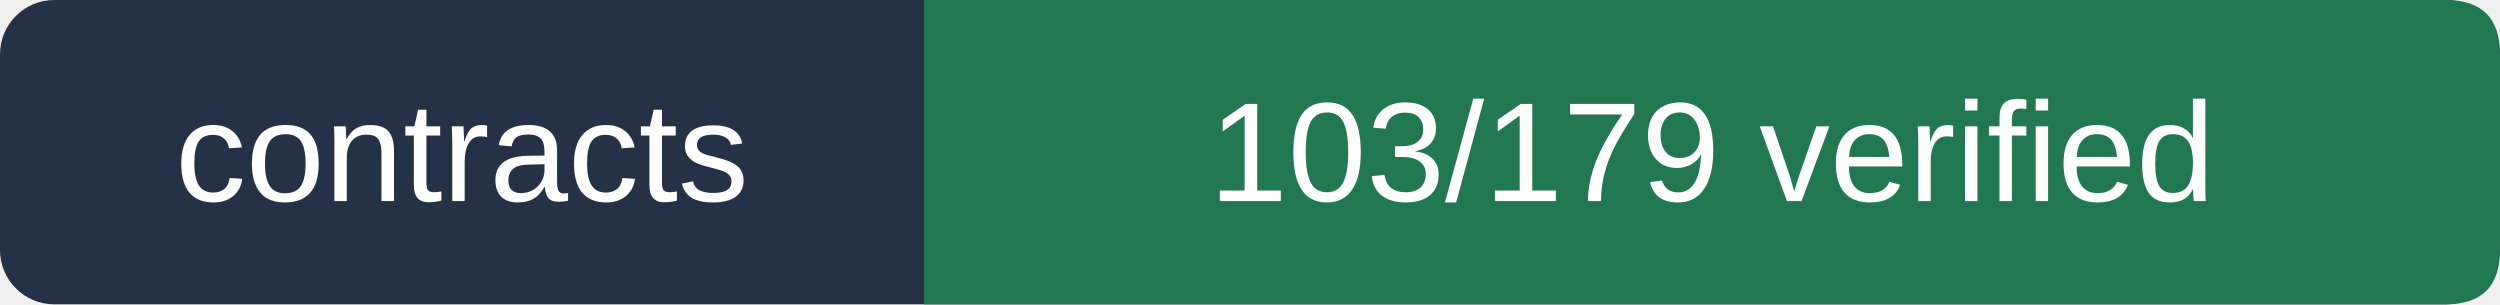
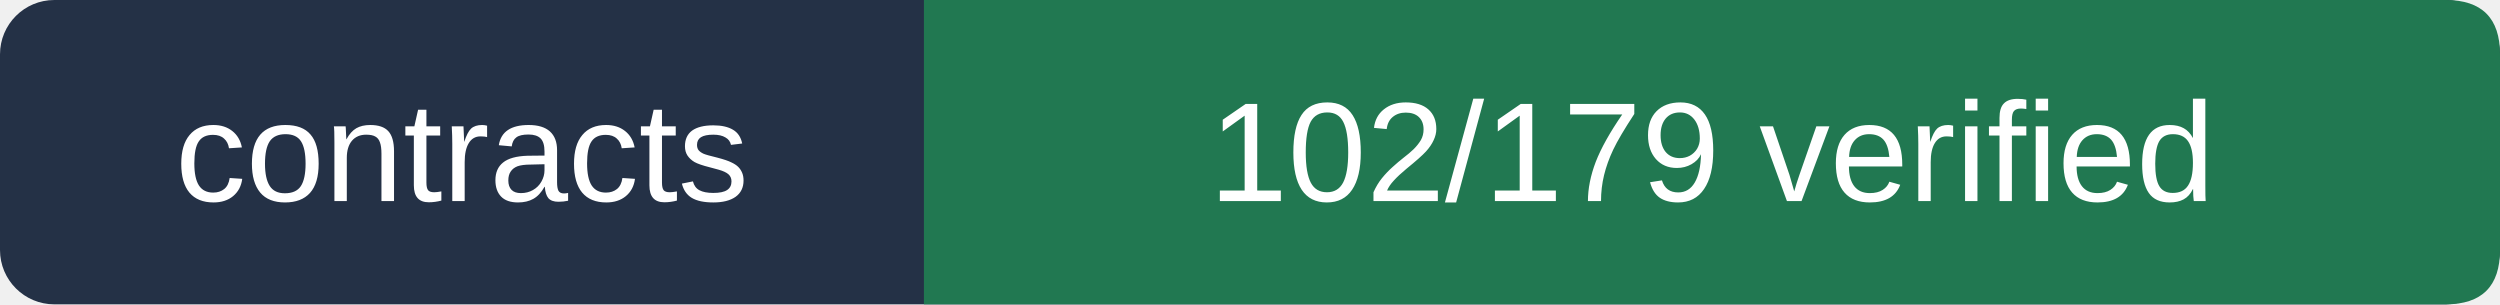
- <svg xmlns="http://www.w3.org/2000/svg" viewBox="0 0 230 28" width="230" height="28" role="img" aria-label="contracts 103/179 verified">
+ <svg xmlns="http://www.w3.org/2000/svg" viewBox="0 0 230 28" width="230" height="28" role="img" aria-label="contracts 102/179 verified">
  <rect width="230" height="28" rx="5" fill="#243146" />
  <path d="M85 0 H225 Q230 0 230 5 V23 Q230 28 225 28 H85Z" fill="#217851" />
  <g fill="#ffffff" font-size="13" font-family="Arial,sans-serif">
    <text x="42.5" y="18.5" text-anchor="middle">contracts</text>
-     <text x="157.5" y="18.5" text-anchor="middle">103/179 verified</text>
+     <text x="157.5" y="18.5" text-anchor="middle">102/179 verified</text>
  </g>
</svg>
